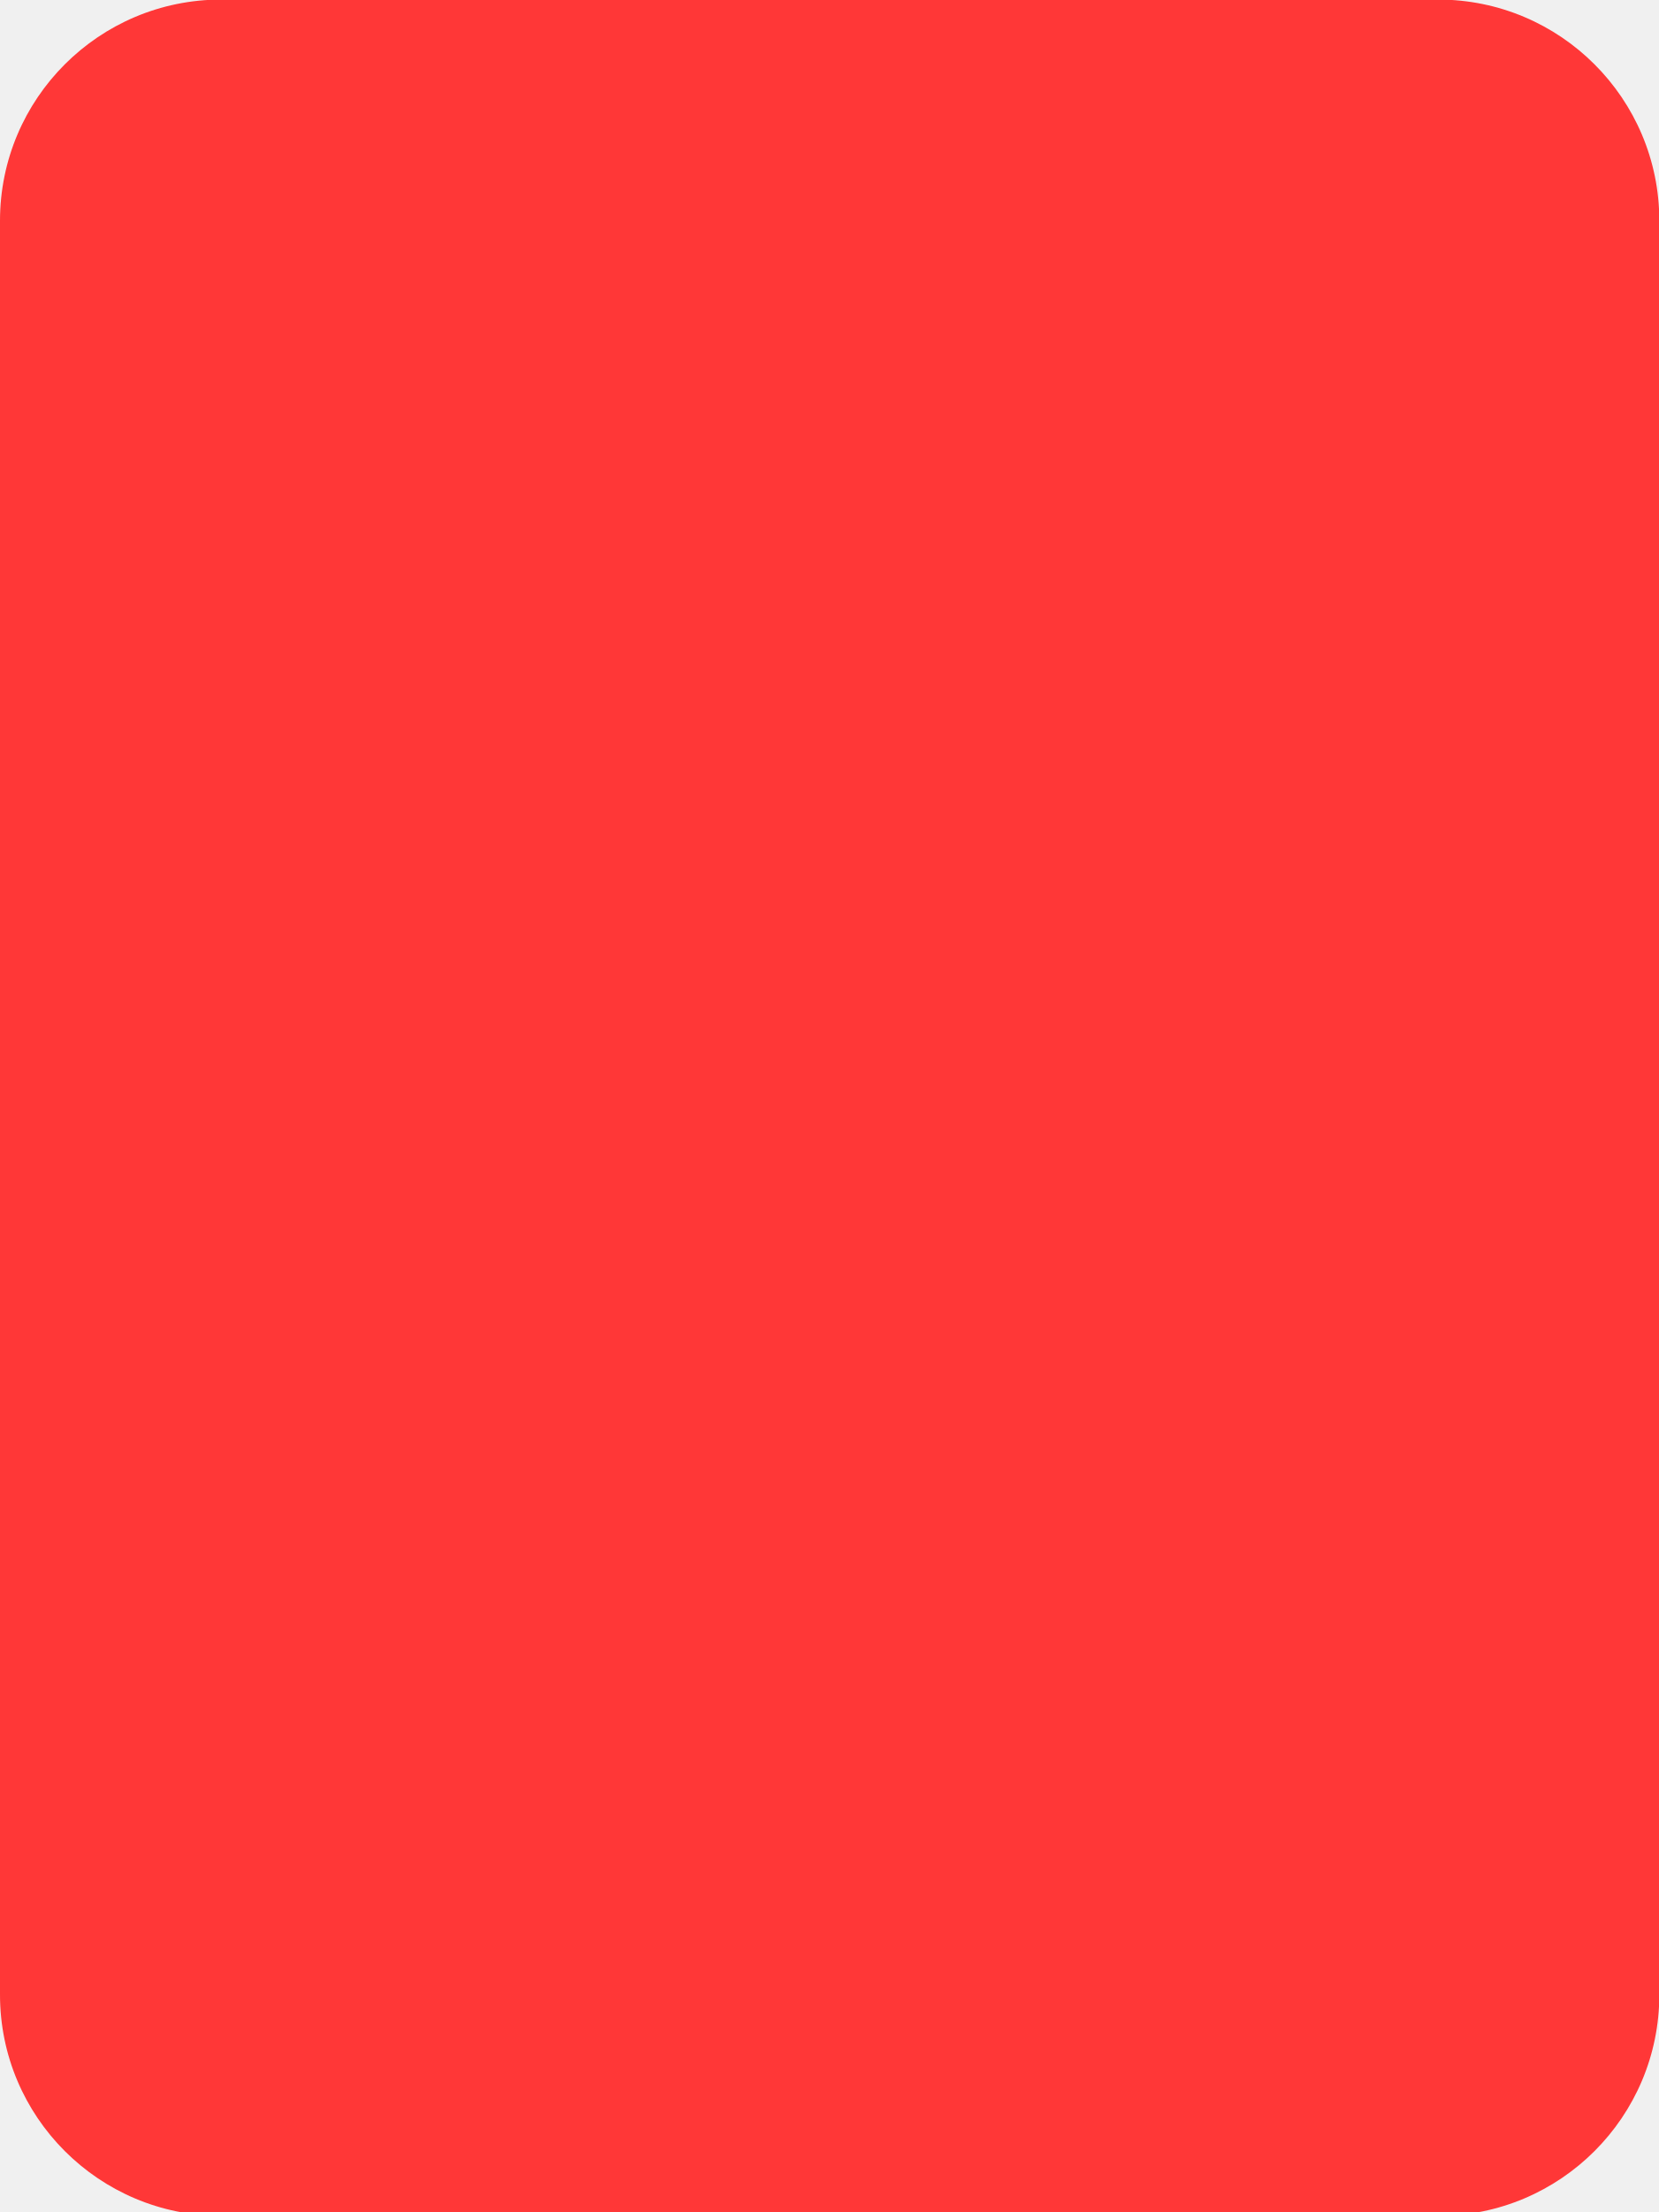
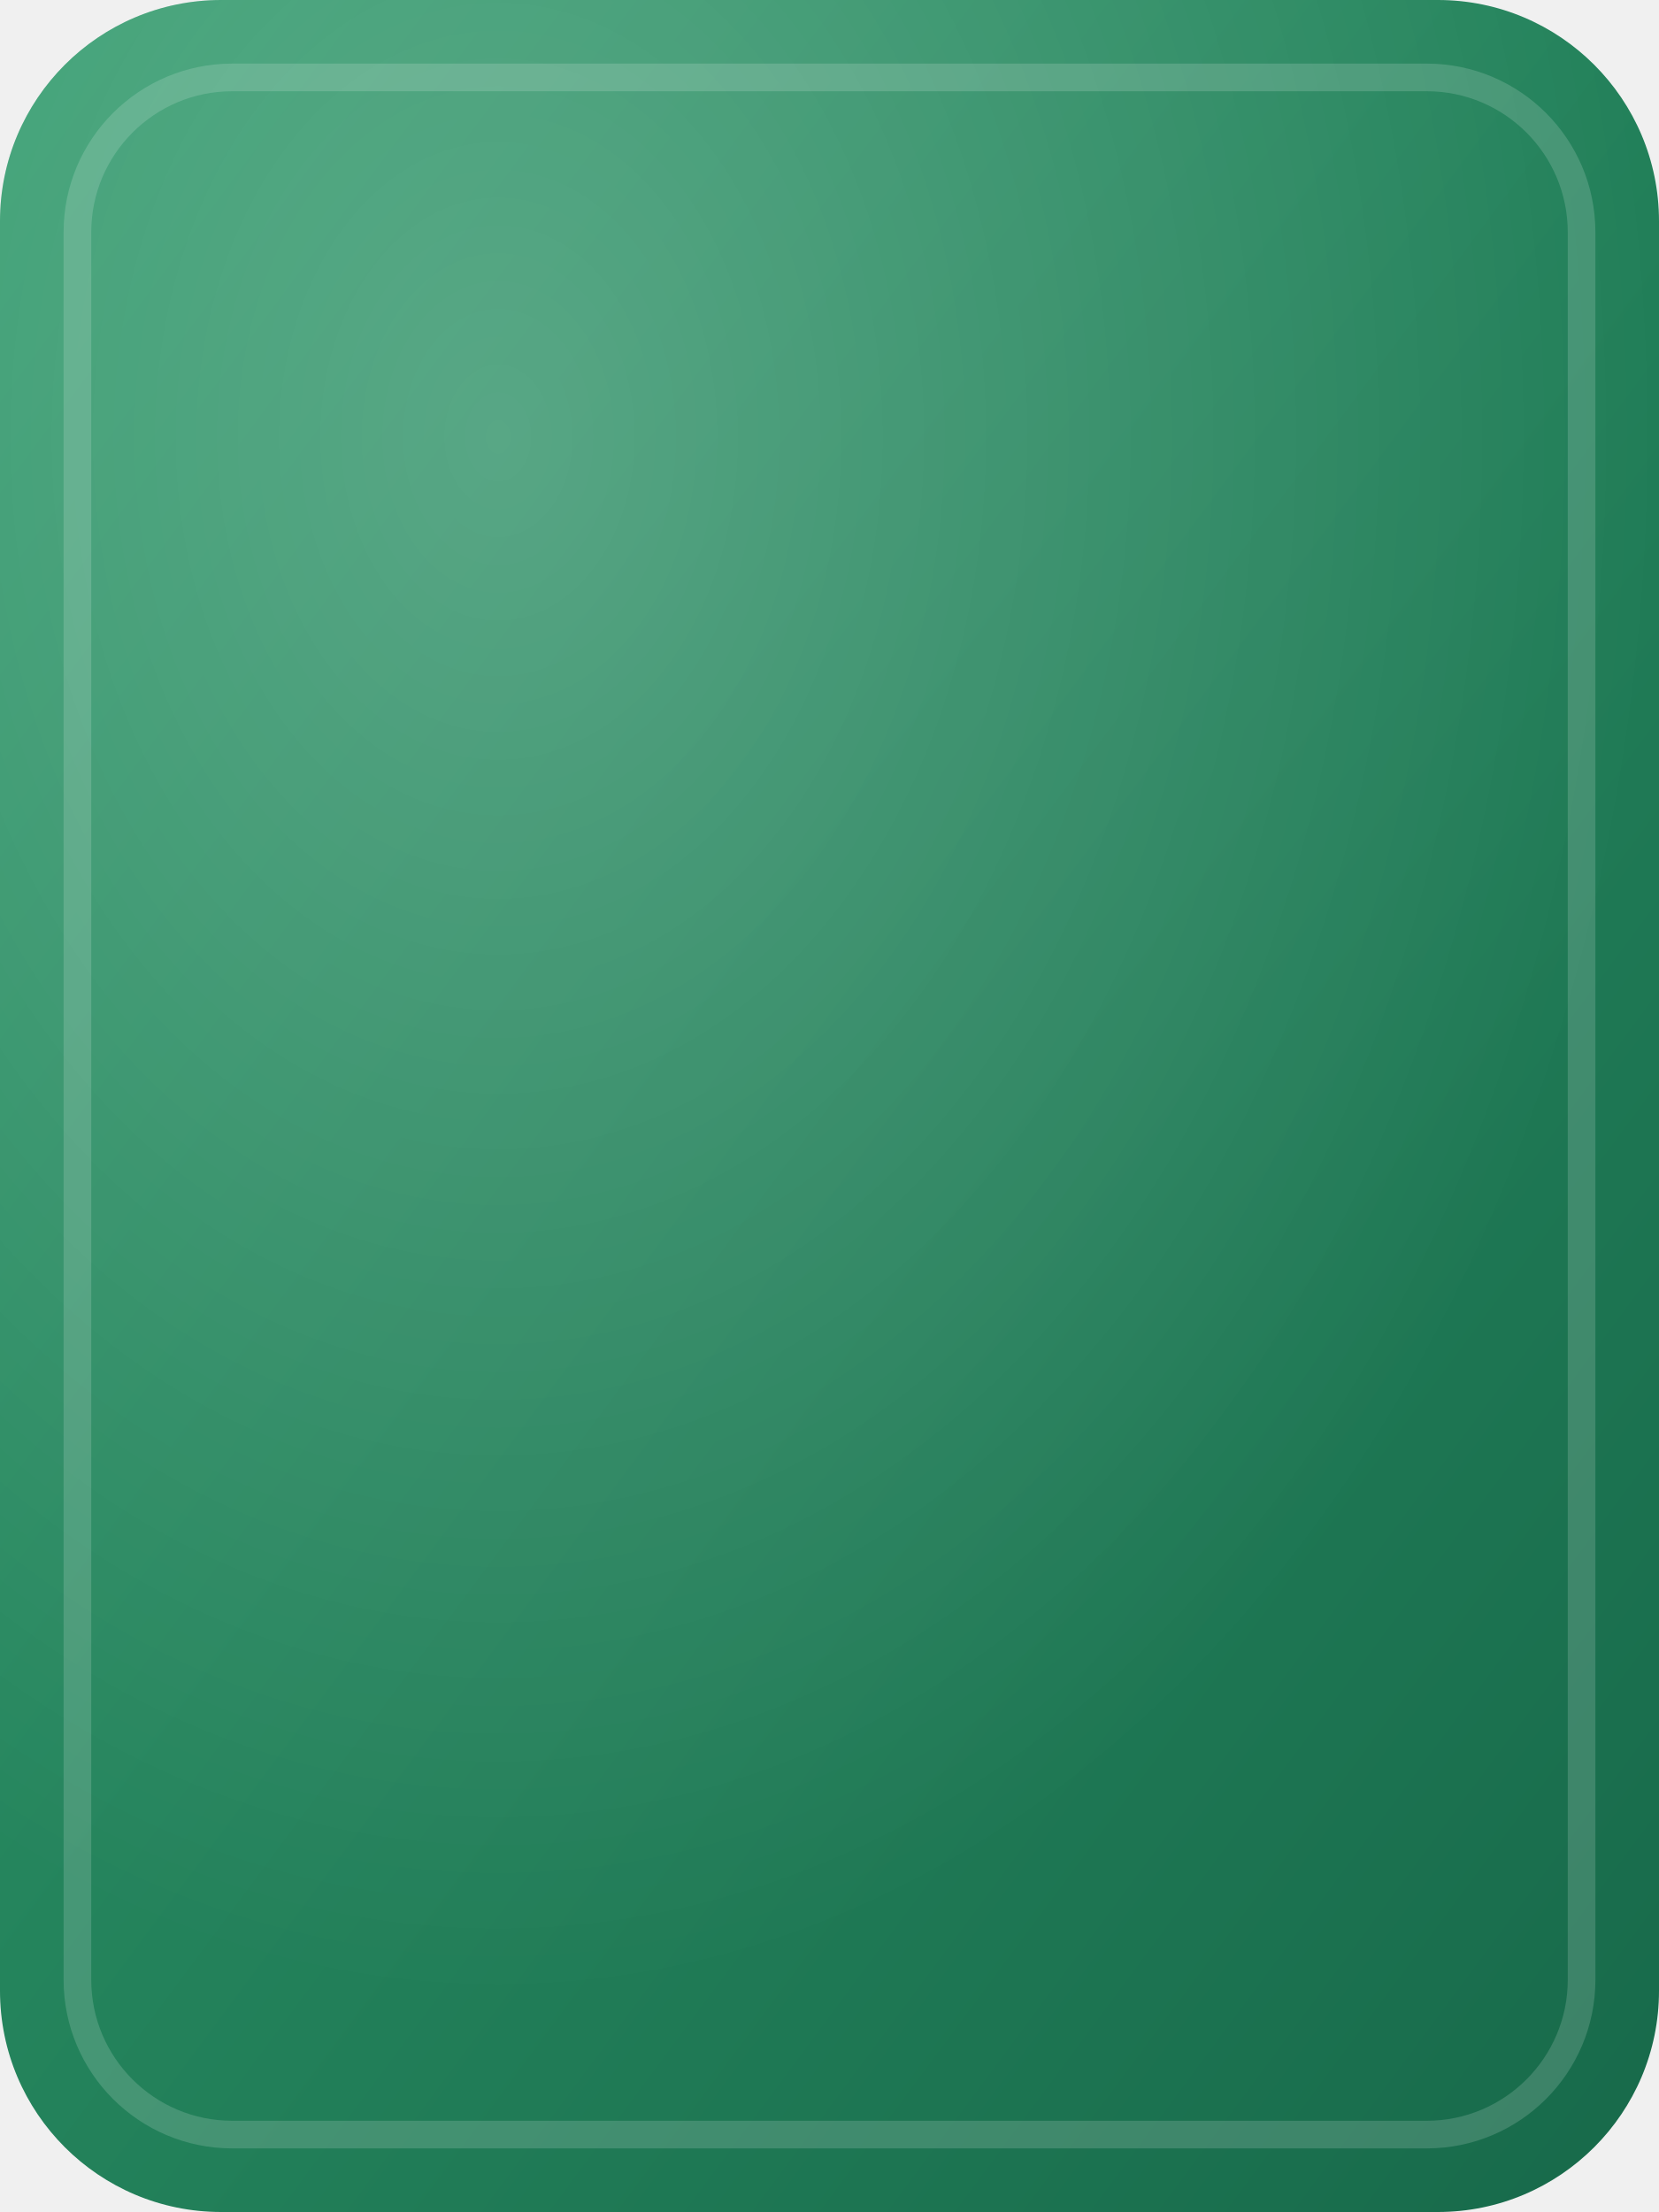
- <svg xmlns="http://www.w3.org/2000/svg" xmlns:ns1="http://www.openswatchbook.org/uri/2009/osb" width="300" height="400" viewBox="0 0 300 400" id="svg2" version="1.1">
-   <defs id="defs4">
-     <linearGradient id="linearGradient10055" ns1:paint="solid">
-       <stop style="stop-color:#000000;stop-opacity:1;" offset="0" id="stop10057" />
+ <svg xmlns="http://www.w3.org/2000/svg" width="300" height="400" viewBox="0 0 300 400">
+   <defs>
+     <linearGradient id="body" x1="0" y1="0" x2="1" y2="1">
+       <stop offset="0" stop-color="#2f9a6b" />
+       <stop offset="1" stop-color="#17694a" />
    </linearGradient>
-     <marker orient="auto" refY="0" refX="0" id="Arrow1Lstart" style="overflow:visible">
-       <path id="path4978" d="M 0,0 5,-5 -12.5,0 5,5 0,0 Z" style="fill:#000000;fill-opacity:1;fill-rule:evenodd;stroke:#ff5c00;stroke-width:1pt;stroke-opacity:1" transform="matrix(0.8,0,0,0.8,10,0)" />
-     </marker>
-     <clipPath clipPathUnits="userSpaceOnUse" id="clipPath4243">
-       <circle style="opacity:1;fill:#000000;fill-opacity:0.297;fill-rule:nonzero;stroke:#000000;stroke-width:19.133;stroke-linecap:butt;stroke-linejoin:round;stroke-miterlimit:4;stroke-dasharray:none;stroke-dashoffset:0;stroke-opacity:1" id="circle4245" cx="-264.66" cy="-198.207" r="293.954" />
-     </clipPath>
-     <clipPath clipPathUnits="userSpaceOnUse" id="clipPath7847">
-       <ellipse style="opacity:1;fill:#822600;fill-opacity:1;fill-rule:nonzero;stroke:none;stroke-width:12;stroke-linecap:round;stroke-linejoin:round;stroke-miterlimit:4;stroke-dasharray:none;stroke-dashoffset:0;stroke-opacity:1" id="ellipse7849" cx="394" cy="552.362" rx="349.495" ry="216" />
-     </clipPath>
-     <clipPath clipPathUnits="userSpaceOnUse" id="clipPath4243-1">
-       <circle style="opacity:1;fill:#000000;fill-opacity:0.297;fill-rule:nonzero;stroke:#000000;stroke-width:19.133;stroke-linecap:butt;stroke-linejoin:round;stroke-miterlimit:4;stroke-dasharray:none;stroke-dashoffset:0;stroke-opacity:1" id="circle4245-4" cx="-264.66" cy="-198.207" r="293.954" />
-     </clipPath>
-     <clipPath clipPathUnits="userSpaceOnUse" id="clipPath7876">
-       <circle style="opacity:1;fill:#000000;fill-opacity:0.297;fill-rule:nonzero;stroke:#000000;stroke-width:19.133;stroke-linecap:butt;stroke-linejoin:round;stroke-miterlimit:4;stroke-dasharray:none;stroke-dashoffset:0;stroke-opacity:1" id="circle7878" cx="-264.66" cy="-198.207" r="293.954" />
-     </clipPath>
-     <clipPath clipPathUnits="userSpaceOnUse" id="clipPath14693">
-       <rect style="opacity:1;fill:#a53c3c;fill-opacity:1;fill-rule:nonzero;stroke:none;stroke-width:8;stroke-linecap:round;stroke-linejoin:round;stroke-miterlimit:4;stroke-dasharray:none;stroke-dashoffset:0;stroke-opacity:1" id="rect14695" width="131.784" height="168.821" x="-332.596" y="383.498" rx="1.255" ry="3.751" transform="matrix(0.9993908,-0.03489951,0.03489951,0.9993908,0,0)" />
-     </clipPath>
-     <clipPath clipPathUnits="userSpaceOnUse" id="clipPath14952">
-       <ellipse style="opacity:1;fill:#a53c3c;fill-opacity:1;fill-rule:nonzero;stroke:none;stroke-width:7;stroke-linecap:round;stroke-linejoin:round;stroke-miterlimit:4;stroke-dasharray:none;stroke-dashoffset:0;stroke-opacity:1" id="ellipse14954" cx="-271.344" cy="647.256" rx="69.057" ry="116.911" transform="matrix(0.9993908,-0.03489951,0.03489951,0.9993908,0,0)" />
-     </clipPath>
-     <pattern y="0" x="0" height="6" width="6" patternUnits="userSpaceOnUse" id="EMFhbasepattern" />
-     <filter style="color-interpolation-filters:sRGB;" id="filter4198">
-       <feGaussianBlur stdDeviation="2.51 2.51" result="blur" id="feGaussianBlur4200" />
-     </filter>
-     <mask maskUnits="userSpaceOnUse" id="mask4216">
-       <rect ry="40" y="-1325.603" x="-451.938" height="400.778" width="300.059" id="rect4218" style="opacity:1;fill:#ff3737;fill-opacity:1;fill-rule:nonzero;stroke:none;stroke-width:10;stroke-linecap:butt;stroke-linejoin:round;stroke-miterlimit:4;stroke-dasharray:none;stroke-dashoffset:0;stroke-opacity:1" transform="scale(-1,-1)" />
-     </mask>
-     <mask maskUnits="userSpaceOnUse" id="mask4222">
-       <rect ry="40" y="652.284" x="0" height="400.778" width="300.059" id="rect4224" style="opacity:1;fill:#ff3737;fill-opacity:1;fill-rule:nonzero;stroke:none;stroke-width:10;stroke-linecap:butt;stroke-linejoin:round;stroke-miterlimit:4;stroke-dasharray:none;stroke-dashoffset:0;stroke-opacity:1" />
-     </mask>
-     <filter style="color-interpolation-filters:sRGB;" id="filter4188">
-       <feGaussianBlur stdDeviation="2.35 2.34" result="blur" id="feGaussianBlur4190" />
-     </filter>
+     <radialGradient id="sheen" cx="0.3" cy="0.2" r="0.7">
+       <stop offset="0" stop-color="#ffffff" stop-opacity="0.22" />
+       <stop offset="1" stop-color="#ffffff" stop-opacity="0" />
+     </radialGradient>
  </defs>
-   <g id="layer1" transform="translate(0,-652.3622)">
-     <rect style="opacity:1;fill:#ff3737;fill-opacity:1;fill-rule:nonzero;stroke:none;stroke-width:10;stroke-linecap:butt;stroke-linejoin:round;stroke-miterlimit:4;stroke-dasharray:none;stroke-dashoffset:0;stroke-opacity:1" id="rect4164" width="300.059" height="400.778" x="0" y="652.284" ry="40" />
-     <path style="fill:#ffffff;fill-opacity:0.784;fill-rule:evenodd;stroke:none;stroke-width:1px;stroke-linecap:butt;stroke-linejoin:miter;stroke-opacity:1;filter:url(#filter4198)" d="M -4.769,775.071 C -9.65,741.995 -16.846,674.237 -1.279,652.064 18.998,625.944 233.501,631.631 263.314,653.91 276.214,662.649 59.159,656.477 35.908,685.1 13.2,712.468 0.651,818.187 -4.769,775.071 Z" id="path4166" mask="url(#mask4222)" />
-     <path id="path4221" d="m 151.736,1025.018 c -3.327,-9.314 -10.248,-68.454 5.318,-90.627 20.277,-26.12 219.436,-16.458 231.555,-9.932 11.074,5.317 -178.604,0.059 -204.851,34.866 -21.593,30.001 -26.501,82.178 -32.022,65.692 z" style="fill:#000000;fill-opacity:0.392;fill-rule:evenodd;stroke:none;stroke-width:1px;stroke-linecap:butt;stroke-linejoin:miter;stroke-opacity:1;filter:url(#filter4198)" transform="matrix(-1,0,0,-1,451.9381,1977.887)" mask="url(#mask4216)" />
-   </g>
+   <rect width="300" height="400" rx="40" fill="url(#body)" />
+   <rect width="300" height="400" rx="40" fill="url(#sheen)" />
+   <rect x="14" y="14" width="272" height="372" rx="28" fill="none" stroke="#ffffff" stroke-opacity="0.16" stroke-width="5" />
</svg>
